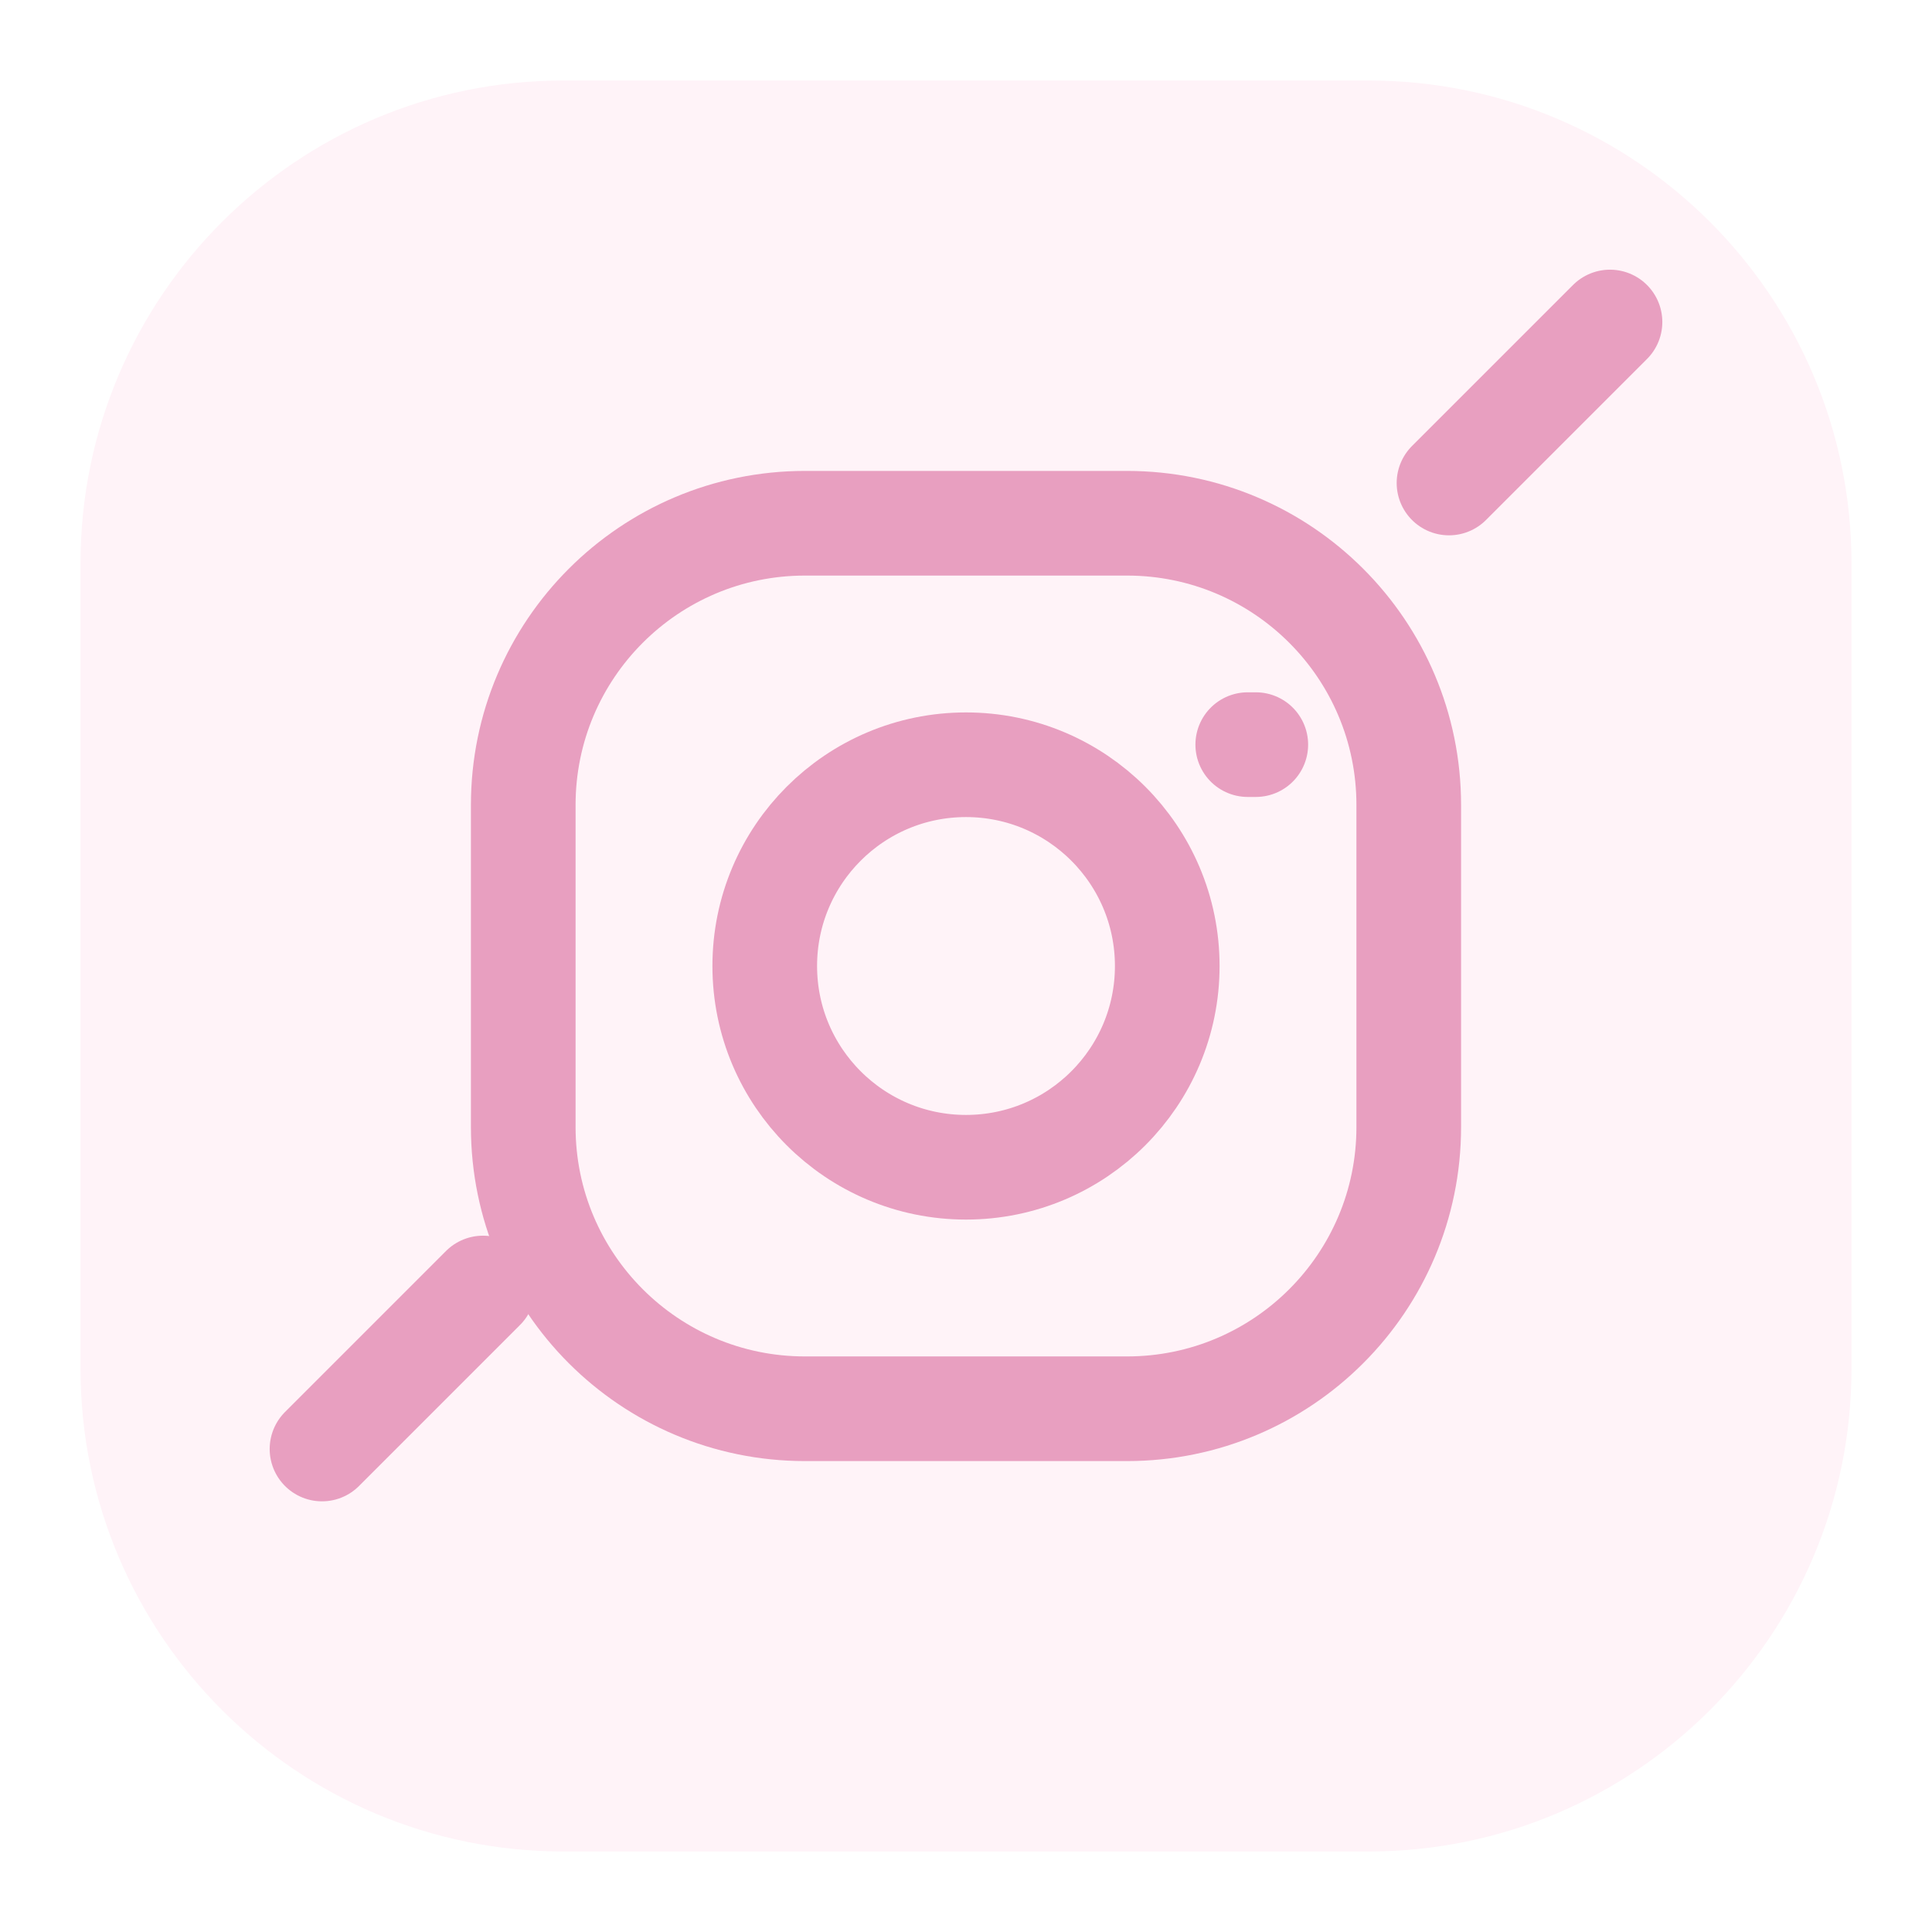
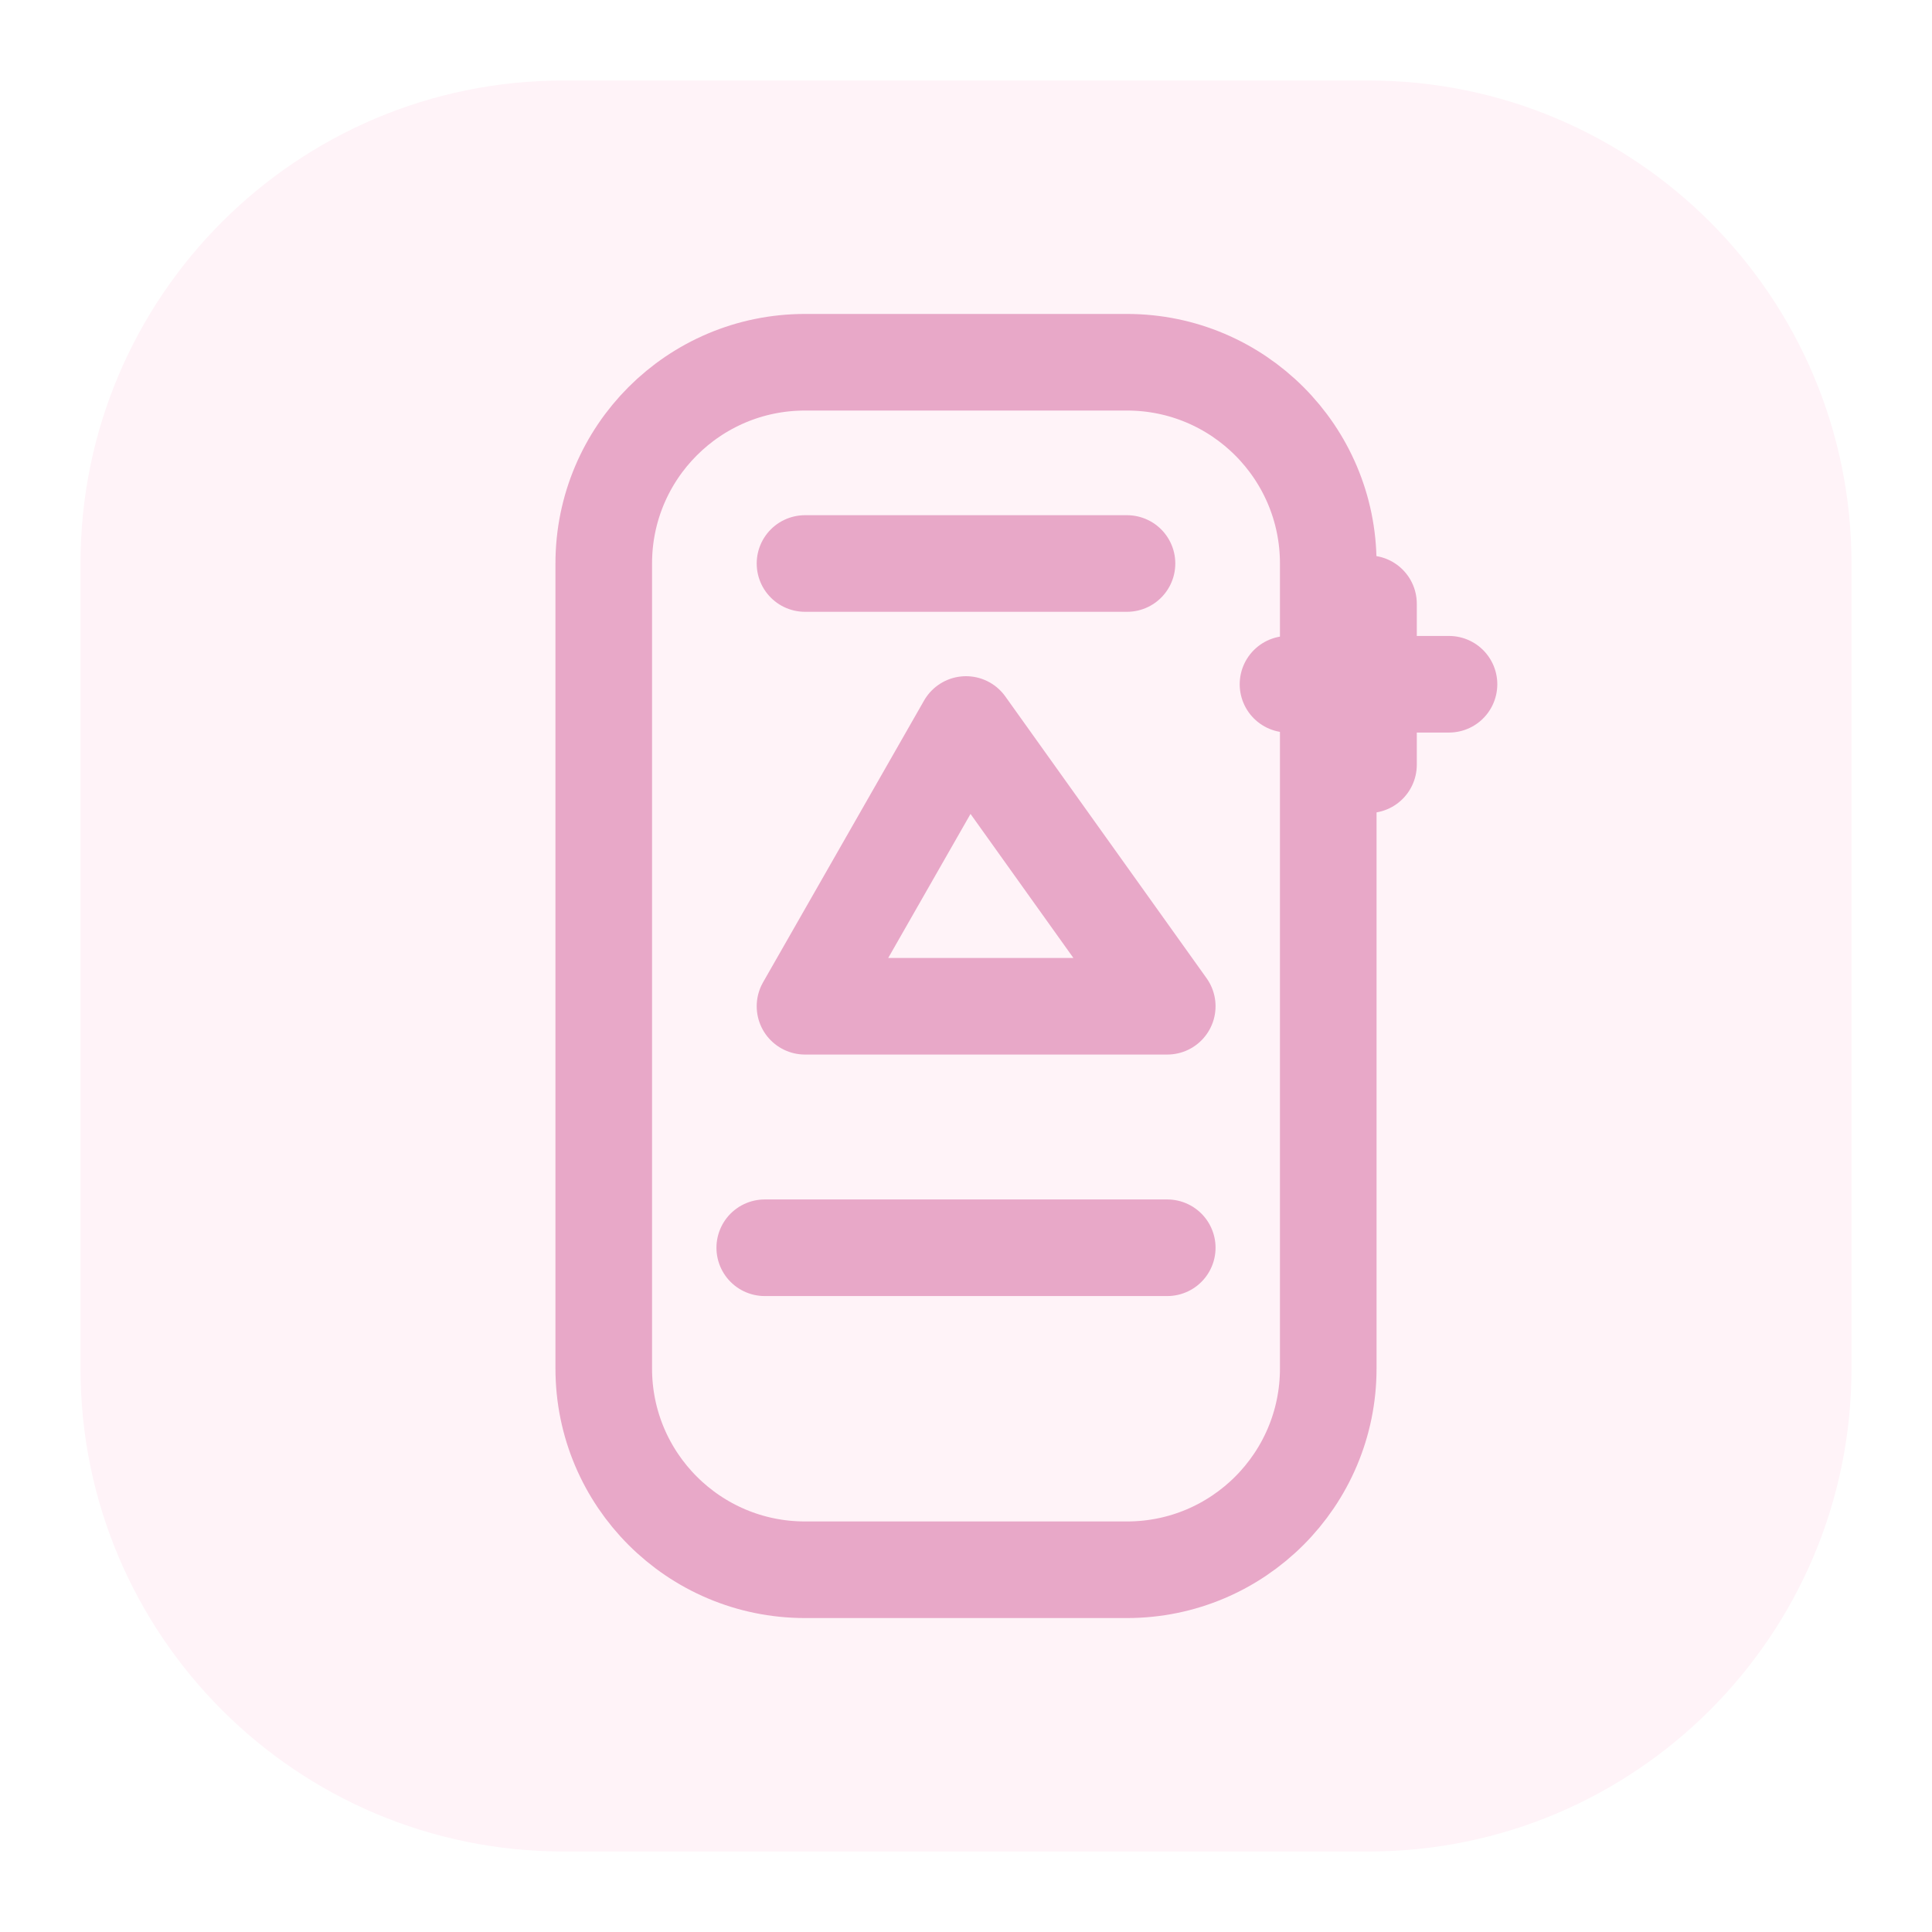
<svg xmlns="http://www.w3.org/2000/svg" viewBox="0 0 48 48" fill="none" role="img" aria-hidden="true">
  <rect x="2" y="2" width="44" height="44" rx="12" fill="#FFF3F8" />
-   <g color="#E89FC0" stroke="currentColor" stroke-width="2.6" stroke-linecap="round" stroke-linejoin="round">
-     <rect x="13" y="13" width="22" height="22" rx="7" />
-     <circle cx="24" cy="24" r="5" />
-     <path d="M31 18.5h.2" />
-     <path d="M12 32 8 36" />
-     <path d="M36 12l4-4" />
+   <g stroke="#E8A8C8" stroke-width="2.4" stroke-linecap="round" stroke-linejoin="round">
+     <rect x="15" y="9" width="18" height="30" rx="5" />
+     <path d="M20 14h8" />
+     <path d="M19 31h10" />
+     <path d="M20 25l4-7 5 7H20Z" />
+     <path d="M32 17h4" />
+     <path d="M34 15v4" />
  </g>
</svg>
